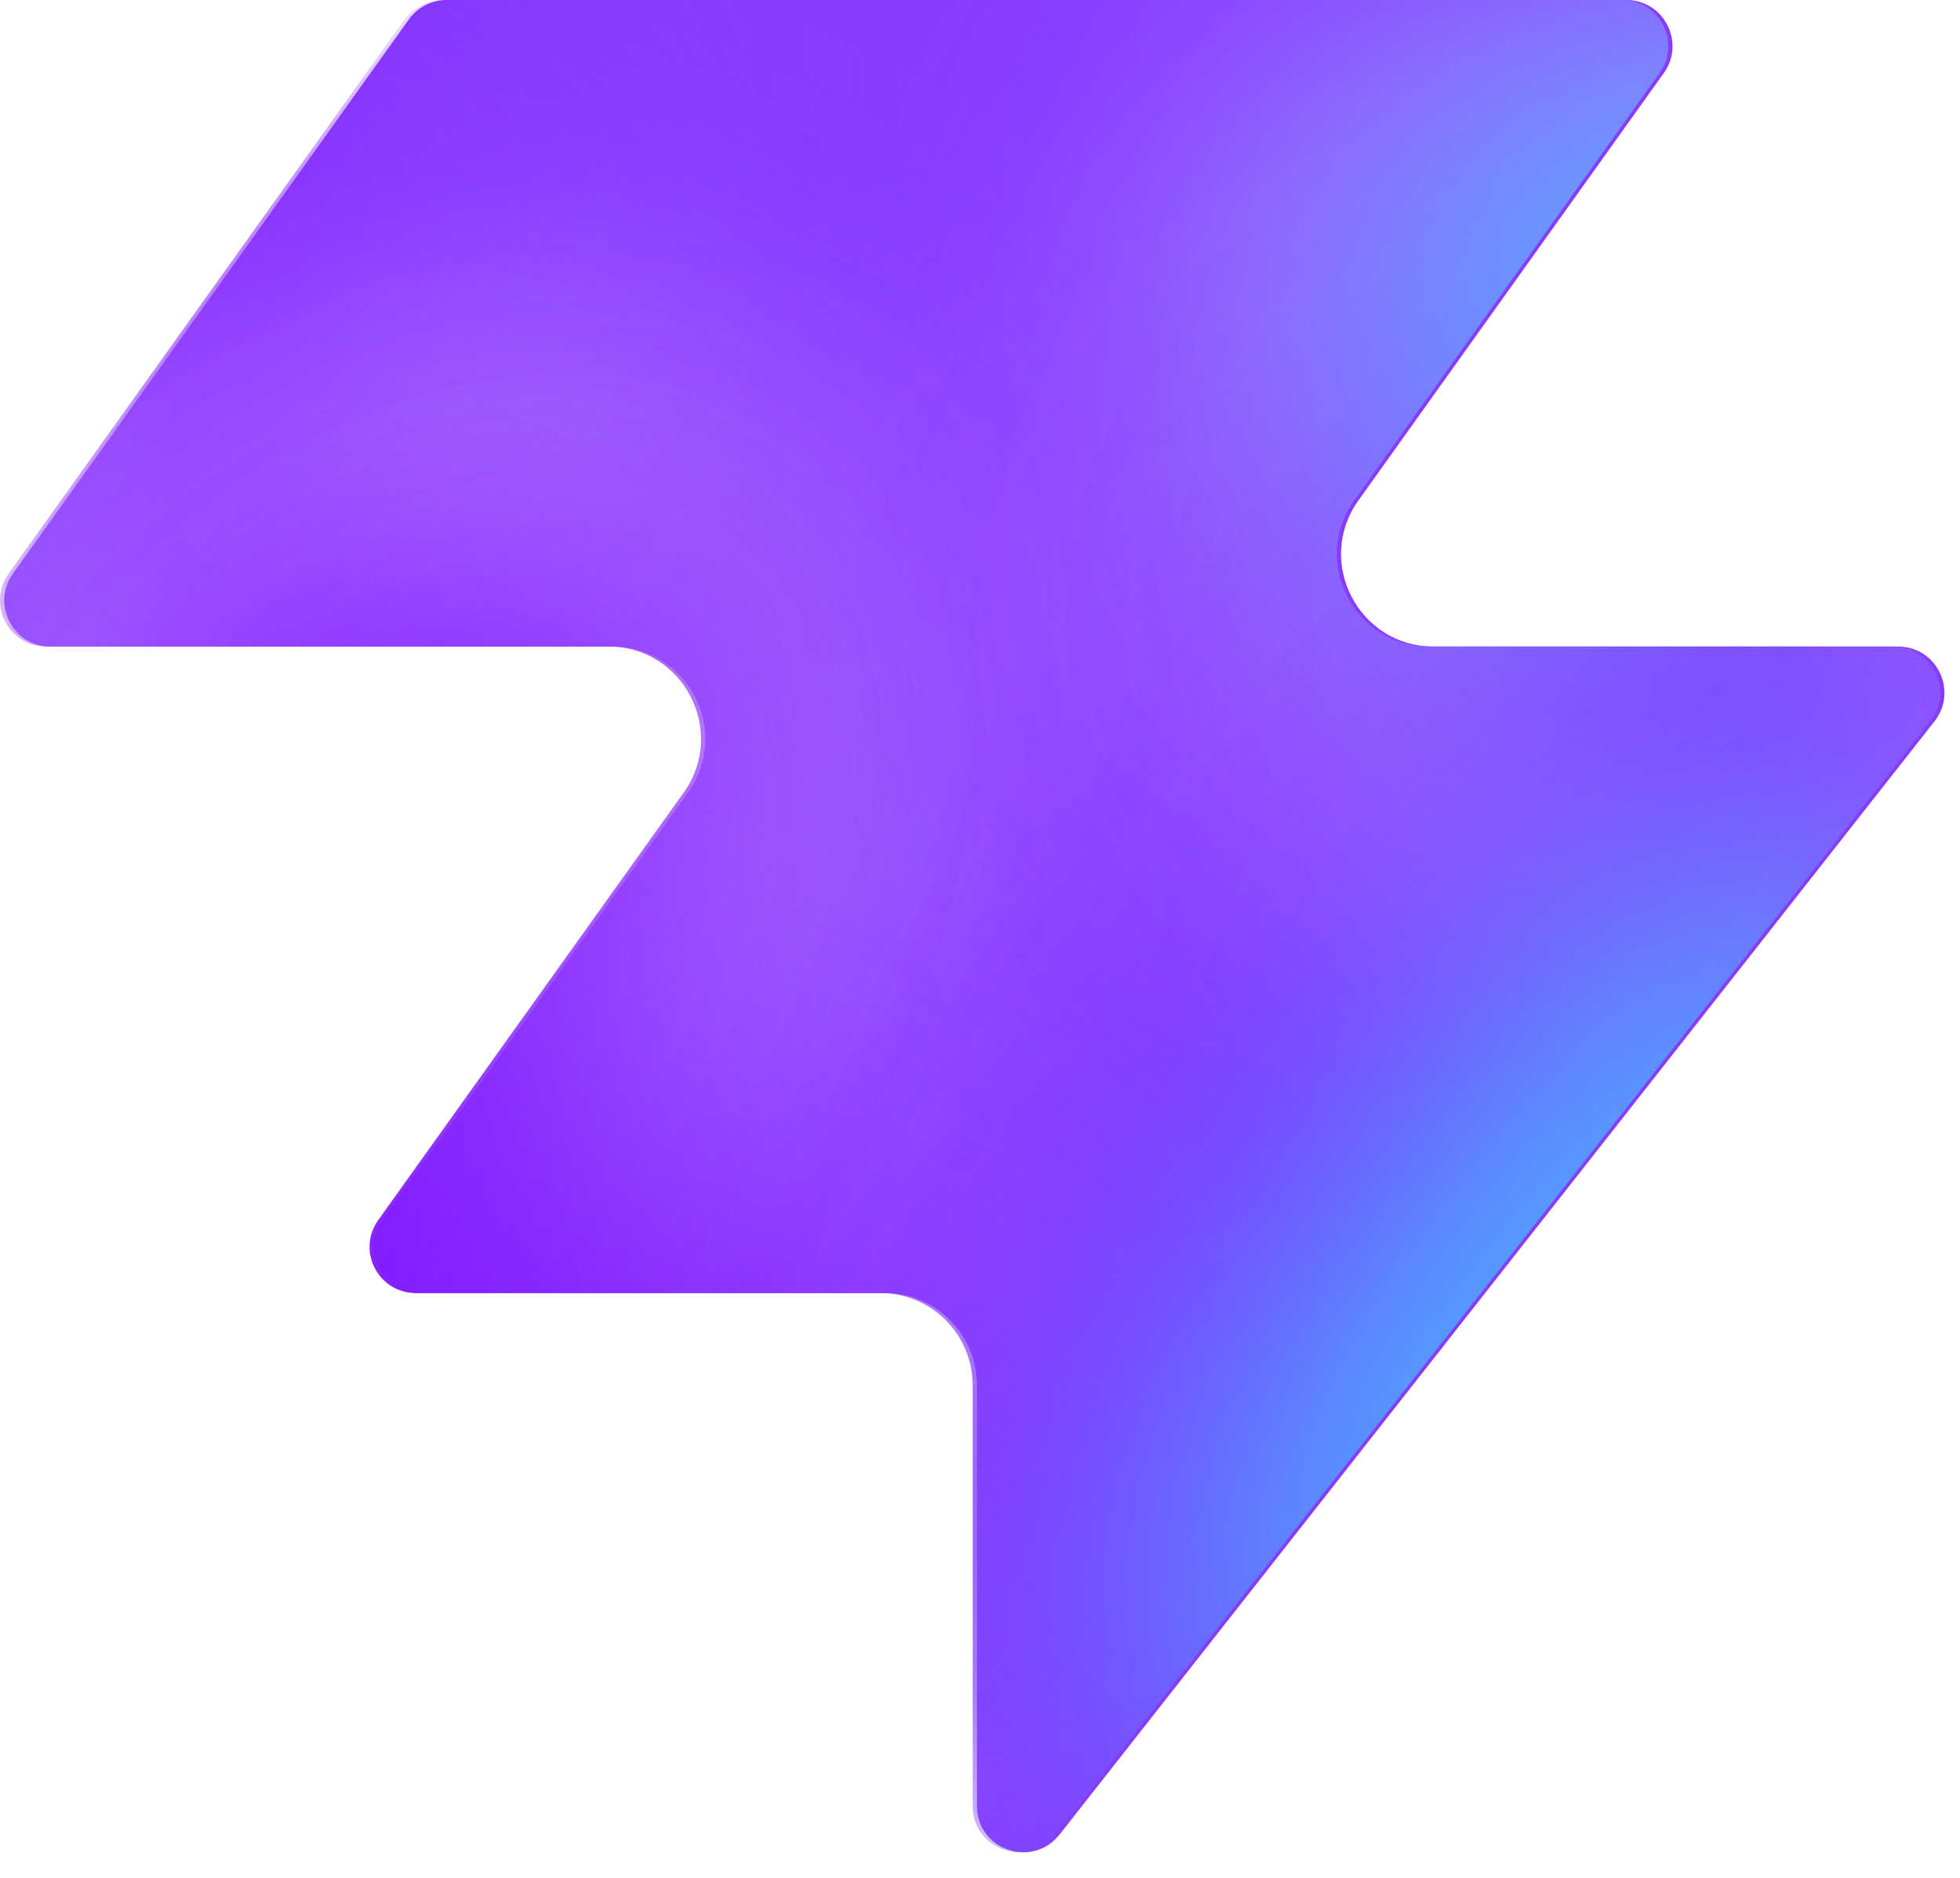
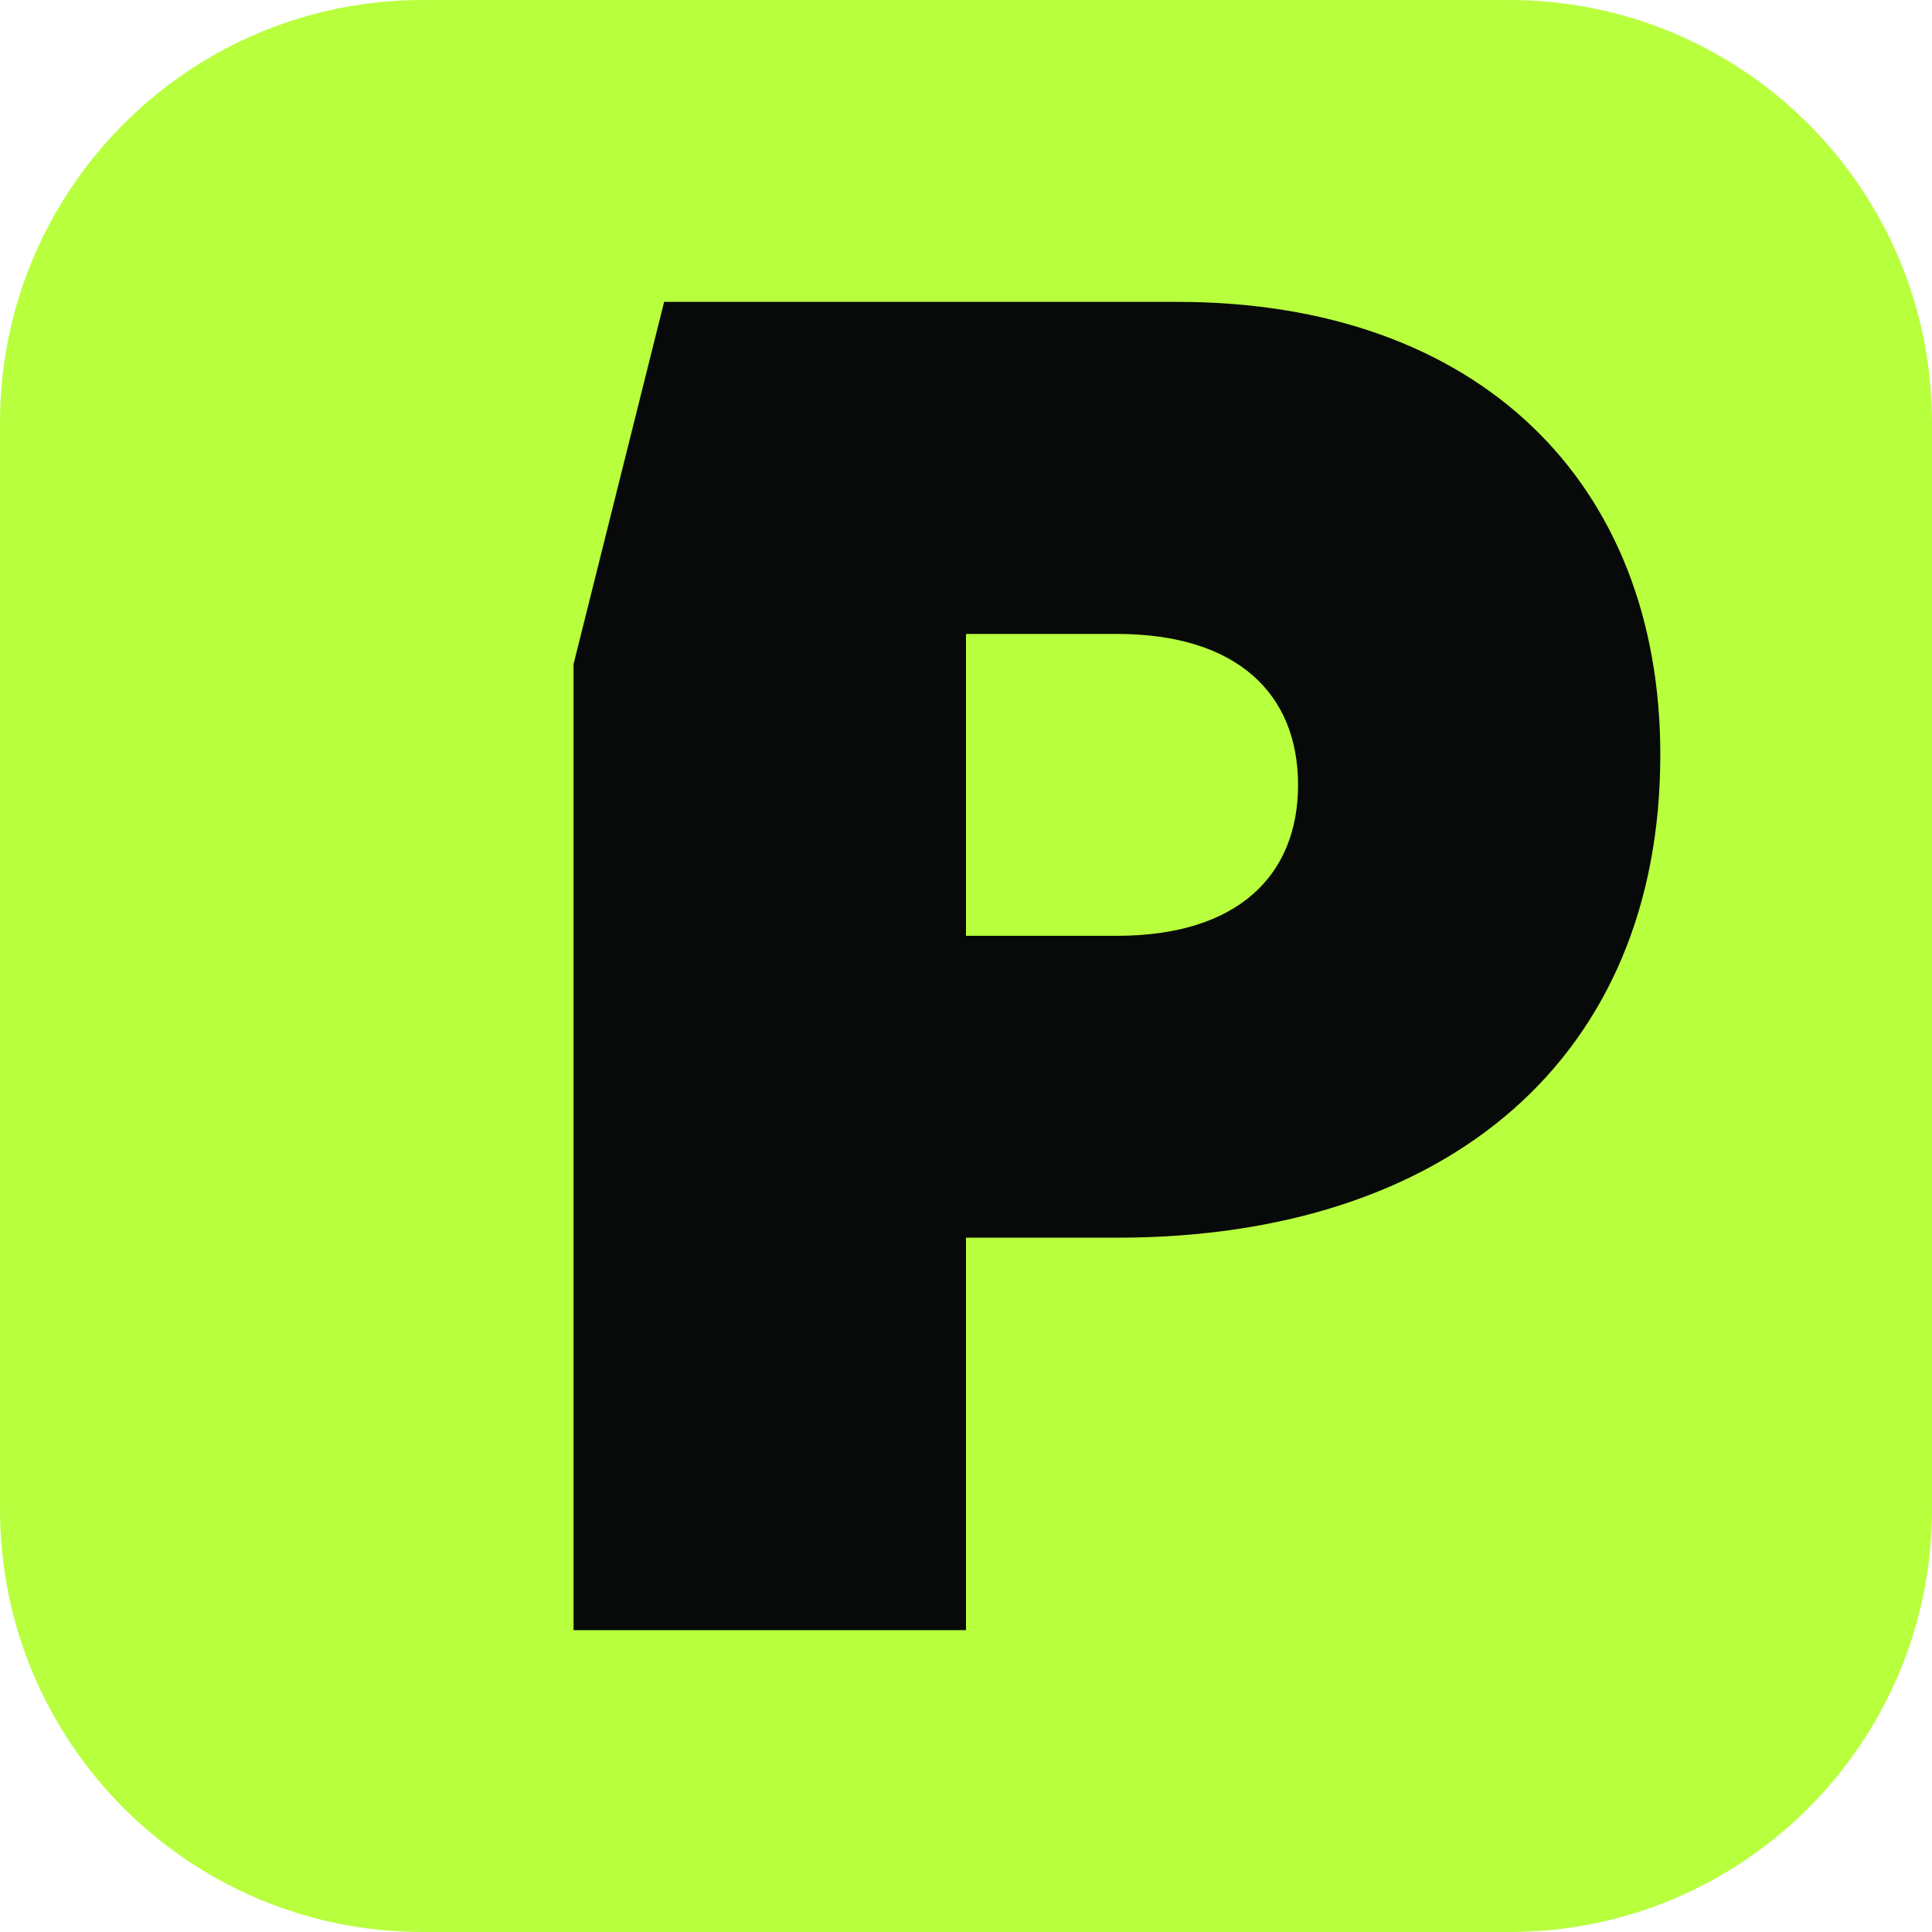
- <svg xmlns="http://www.w3.org/2000/svg" width="48" height="46" fill="none" viewBox="0 0 48 46">
-   <path fill="#863bff" d="M25.946 44.938c-.664.845-2.021.375-2.021-.698V33.937a2.26 2.26 0 0 0-2.262-2.262H10.287c-.92 0-1.456-1.04-.92-1.788l7.48-10.471c1.07-1.497 0-3.578-1.842-3.578H1.237c-.92 0-1.456-1.04-.92-1.788L10.013.474c.214-.297.556-.474.92-.474h28.894c.92 0 1.456 1.04.92 1.788l-7.48 10.471c-1.07 1.498 0 3.579 1.842 3.579h11.377c.943 0 1.473 1.088.89 1.83L25.947 44.94z" style="fill:#863bff;fill:color(display-p3 .525 .23 1);fill-opacity:1" />
-   <mask id="a" width="48" height="46" x="0" y="0" maskUnits="userSpaceOnUse" style="mask-type:alpha">
-     <path fill="#000" d="M25.842 44.938c-.664.844-2.021.375-2.021-.698V33.937a2.26 2.26 0 0 0-2.262-2.262H10.183c-.92 0-1.456-1.04-.92-1.788l7.48-10.471c1.07-1.498 0-3.579-1.842-3.579H1.133c-.92 0-1.456-1.04-.92-1.787L9.91.473c.214-.297.556-.474.92-.474h28.894c.92 0 1.456 1.04.92 1.788l-7.48 10.471c-1.07 1.498 0 3.578 1.842 3.578h11.377c.943 0 1.473 1.088.89 1.832L25.843 44.94z" style="fill:#000;fill-opacity:1" />
-   </mask>
-   <g mask="url(#a)">
-     <g filter="url(#b)">
-       <ellipse cx="5.508" cy="14.704" fill="#ede6ff" rx="5.508" ry="14.704" style="fill:#ede6ff;fill:color(display-p3 .927 .903 1);fill-opacity:1" transform="matrix(.00324 1 1 -.00324 -4.47 31.516)" />
-     </g>
-     <g filter="url(#c)">
-       <ellipse cx="10.399" cy="29.851" fill="#ede6ff" rx="10.399" ry="29.851" style="fill:#ede6ff;fill:color(display-p3 .927 .903 1);fill-opacity:1" transform="matrix(.00324 1 1 -.00324 -39.328 7.883)" />
-     </g>
-     <g filter="url(#d)">
-       <ellipse cx="5.508" cy="30.487" fill="#7e14ff" rx="5.508" ry="30.487" style="fill:#7e14ff;fill:color(display-p3 .492 .077 1);fill-opacity:1" transform="rotate(89.814 -25.913 -14.639)scale(1 -1)" />
-     </g>
-     <g filter="url(#e)">
-       <ellipse cx="5.508" cy="30.599" fill="#7e14ff" rx="5.508" ry="30.599" style="fill:#7e14ff;fill:color(display-p3 .492 .077 1);fill-opacity:1" transform="rotate(89.814 -32.644 -3.334)scale(1 -1)" />
-     </g>
-     <g filter="url(#f)">
-       <ellipse cx="5.508" cy="30.599" fill="#7e14ff" rx="5.508" ry="30.599" style="fill:#7e14ff;fill:color(display-p3 .492 .077 1);fill-opacity:1" transform="matrix(.00324 1 1 -.00324 -34.34 30.47)" />
-     </g>
-     <g filter="url(#g)">
-       <ellipse cx="14.072" cy="22.078" fill="#ede6ff" rx="14.072" ry="22.078" style="fill:#ede6ff;fill:color(display-p3 .927 .903 1);fill-opacity:1" transform="rotate(93.35 24.506 48.493)scale(-1 1)" />
-     </g>
-     <g filter="url(#h)">
-       <ellipse cx="3.47" cy="21.501" fill="#7e14ff" rx="3.47" ry="21.501" style="fill:#7e14ff;fill:color(display-p3 .492 .077 1);fill-opacity:1" transform="rotate(89.009 28.708 47.59)scale(-1 1)" />
-     </g>
-     <g filter="url(#i)">
-       <ellipse cx="3.47" cy="21.501" fill="#7e14ff" rx="3.47" ry="21.501" style="fill:#7e14ff;fill:color(display-p3 .492 .077 1);fill-opacity:1" transform="rotate(89.009 28.708 47.59)scale(-1 1)" />
-     </g>
-     <g filter="url(#j)">
-       <ellipse cx=".387" cy="8.972" fill="#7e14ff" rx="4.407" ry="29.108" style="fill:#7e14ff;fill:color(display-p3 .492 .077 1);fill-opacity:1" transform="rotate(39.51 .387 8.972)" />
-     </g>
-     <g filter="url(#k)">
-       <ellipse cx="47.523" cy="-6.092" fill="#7e14ff" rx="4.407" ry="29.108" style="fill:#7e14ff;fill:color(display-p3 .492 .077 1);fill-opacity:1" transform="rotate(37.892 47.523 -6.092)" />
-     </g>
-     <g filter="url(#l)">
-       <ellipse cx="41.412" cy="6.333" fill="#47bfff" rx="5.971" ry="9.665" style="fill:#47bfff;fill:color(display-p3 .28 .748 1);fill-opacity:1" transform="rotate(37.892 41.412 6.333)" />
-     </g>
-     <g filter="url(#m)">
-       <ellipse cx="-1.879" cy="38.332" fill="#7e14ff" rx="4.407" ry="29.108" style="fill:#7e14ff;fill:color(display-p3 .492 .077 1);fill-opacity:1" transform="rotate(37.892 -1.88 38.332)" />
-     </g>
-     <g filter="url(#n)">
-       <ellipse cx="-1.879" cy="38.332" fill="#7e14ff" rx="4.407" ry="29.108" style="fill:#7e14ff;fill:color(display-p3 .492 .077 1);fill-opacity:1" transform="rotate(37.892 -1.88 38.332)" />
-     </g>
-     <g filter="url(#o)">
-       <ellipse cx="35.651" cy="29.907" fill="#7e14ff" rx="4.407" ry="29.108" style="fill:#7e14ff;fill:color(display-p3 .492 .077 1);fill-opacity:1" transform="rotate(37.892 35.651 29.907)" />
-     </g>
-     <g filter="url(#p)">
-       <ellipse cx="38.418" cy="32.4" fill="#47bfff" rx="5.971" ry="15.297" style="fill:#47bfff;fill:color(display-p3 .28 .748 1);fill-opacity:1" transform="rotate(37.892 38.418 32.4)" />
-     </g>
-   </g>
-   <defs>
-     <filter id="b" width="60.045" height="41.654" x="-19.77" y="16.149" color-interpolation-filters="sRGB" filterUnits="userSpaceOnUse">
-       <feFlood flood-opacity="0" result="BackgroundImageFix" />
-       <feBlend in="SourceGraphic" in2="BackgroundImageFix" result="shape" />
-       <feGaussianBlur result="effect1_foregroundBlur_2002_17158" stdDeviation="7.659" />
-     </filter>
-     <filter id="c" width="90.34" height="51.437" x="-54.613" y="-7.533" color-interpolation-filters="sRGB" filterUnits="userSpaceOnUse">
-       <feFlood flood-opacity="0" result="BackgroundImageFix" />
-       <feBlend in="SourceGraphic" in2="BackgroundImageFix" result="shape" />
-       <feGaussianBlur result="effect1_foregroundBlur_2002_17158" stdDeviation="7.659" />
-     </filter>
-     <filter id="d" width="79.355" height="29.4" x="-49.64" y="2.03" color-interpolation-filters="sRGB" filterUnits="userSpaceOnUse">
-       <feFlood flood-opacity="0" result="BackgroundImageFix" />
-       <feBlend in="SourceGraphic" in2="BackgroundImageFix" result="shape" />
-       <feGaussianBlur result="effect1_foregroundBlur_2002_17158" stdDeviation="4.596" />
-     </filter>
-     <filter id="e" width="79.579" height="29.4" x="-45.045" y="20.029" color-interpolation-filters="sRGB" filterUnits="userSpaceOnUse">
-       <feFlood flood-opacity="0" result="BackgroundImageFix" />
-       <feBlend in="SourceGraphic" in2="BackgroundImageFix" result="shape" />
-       <feGaussianBlur result="effect1_foregroundBlur_2002_17158" stdDeviation="4.596" />
-     </filter>
-     <filter id="f" width="79.579" height="29.4" x="-43.513" y="21.178" color-interpolation-filters="sRGB" filterUnits="userSpaceOnUse">
-       <feFlood flood-opacity="0" result="BackgroundImageFix" />
-       <feBlend in="SourceGraphic" in2="BackgroundImageFix" result="shape" />
-       <feGaussianBlur result="effect1_foregroundBlur_2002_17158" stdDeviation="4.596" />
-     </filter>
-     <filter id="g" width="74.749" height="58.852" x="15.756" y="-17.901" color-interpolation-filters="sRGB" filterUnits="userSpaceOnUse">
-       <feFlood flood-opacity="0" result="BackgroundImageFix" />
-       <feBlend in="SourceGraphic" in2="BackgroundImageFix" result="shape" />
-       <feGaussianBlur result="effect1_foregroundBlur_2002_17158" stdDeviation="7.659" />
-     </filter>
-     <filter id="h" width="61.377" height="25.362" x="23.548" y="2.284" color-interpolation-filters="sRGB" filterUnits="userSpaceOnUse">
-       <feFlood flood-opacity="0" result="BackgroundImageFix" />
-       <feBlend in="SourceGraphic" in2="BackgroundImageFix" result="shape" />
-       <feGaussianBlur result="effect1_foregroundBlur_2002_17158" stdDeviation="4.596" />
-     </filter>
-     <filter id="i" width="61.377" height="25.362" x="23.548" y="2.284" color-interpolation-filters="sRGB" filterUnits="userSpaceOnUse">
-       <feFlood flood-opacity="0" result="BackgroundImageFix" />
-       <feBlend in="SourceGraphic" in2="BackgroundImageFix" result="shape" />
-       <feGaussianBlur result="effect1_foregroundBlur_2002_17158" stdDeviation="4.596" />
-     </filter>
-     <filter id="j" width="56.045" height="63.649" x="-27.636" y="-22.853" color-interpolation-filters="sRGB" filterUnits="userSpaceOnUse">
-       <feFlood flood-opacity="0" result="BackgroundImageFix" />
-       <feBlend in="SourceGraphic" in2="BackgroundImageFix" result="shape" />
-       <feGaussianBlur result="effect1_foregroundBlur_2002_17158" stdDeviation="4.596" />
-     </filter>
-     <filter id="k" width="54.814" height="64.646" x="20.116" y="-38.415" color-interpolation-filters="sRGB" filterUnits="userSpaceOnUse">
-       <feFlood flood-opacity="0" result="BackgroundImageFix" />
-       <feBlend in="SourceGraphic" in2="BackgroundImageFix" result="shape" />
-       <feGaussianBlur result="effect1_foregroundBlur_2002_17158" stdDeviation="4.596" />
-     </filter>
-     <filter id="l" width="33.541" height="35.313" x="24.641" y="-11.323" color-interpolation-filters="sRGB" filterUnits="userSpaceOnUse">
-       <feFlood flood-opacity="0" result="BackgroundImageFix" />
-       <feBlend in="SourceGraphic" in2="BackgroundImageFix" result="shape" />
-       <feGaussianBlur result="effect1_foregroundBlur_2002_17158" stdDeviation="4.596" />
-     </filter>
-     <filter id="m" width="54.814" height="64.646" x="-29.286" y="6.009" color-interpolation-filters="sRGB" filterUnits="userSpaceOnUse">
-       <feFlood flood-opacity="0" result="BackgroundImageFix" />
-       <feBlend in="SourceGraphic" in2="BackgroundImageFix" result="shape" />
-       <feGaussianBlur result="effect1_foregroundBlur_2002_17158" stdDeviation="4.596" />
-     </filter>
-     <filter id="n" width="54.814" height="64.646" x="-29.286" y="6.009" color-interpolation-filters="sRGB" filterUnits="userSpaceOnUse">
-       <feFlood flood-opacity="0" result="BackgroundImageFix" />
-       <feBlend in="SourceGraphic" in2="BackgroundImageFix" result="shape" />
-       <feGaussianBlur result="effect1_foregroundBlur_2002_17158" stdDeviation="4.596" />
-     </filter>
-     <filter id="o" width="54.814" height="64.646" x="8.244" y="-2.416" color-interpolation-filters="sRGB" filterUnits="userSpaceOnUse">
-       <feFlood flood-opacity="0" result="BackgroundImageFix" />
-       <feBlend in="SourceGraphic" in2="BackgroundImageFix" result="shape" />
-       <feGaussianBlur result="effect1_foregroundBlur_2002_17158" stdDeviation="4.596" />
-     </filter>
-     <filter id="p" width="39.409" height="43.623" x="18.713" y="10.588" color-interpolation-filters="sRGB" filterUnits="userSpaceOnUse">
-       <feFlood flood-opacity="0" result="BackgroundImageFix" />
-       <feBlend in="SourceGraphic" in2="BackgroundImageFix" result="shape" />
-       <feGaussianBlur result="effect1_foregroundBlur_2002_17158" stdDeviation="4.596" />
-     </filter>
-   </defs>
+ <svg xmlns="http://www.w3.org/2000/svg" viewBox="0 0 64 64">
+   <rect width="64" height="64" rx="14" fill="#b8ff3d" />
+   <path d="M22 10h17c10 0 16 6 16 15 0 10-7 16-18 16h-5v13H19V22l3-12Zm10 11v10h5c4 0 6-2 6-5s-2-5-6-5h-5Z" fill="#070a08" />
</svg>
